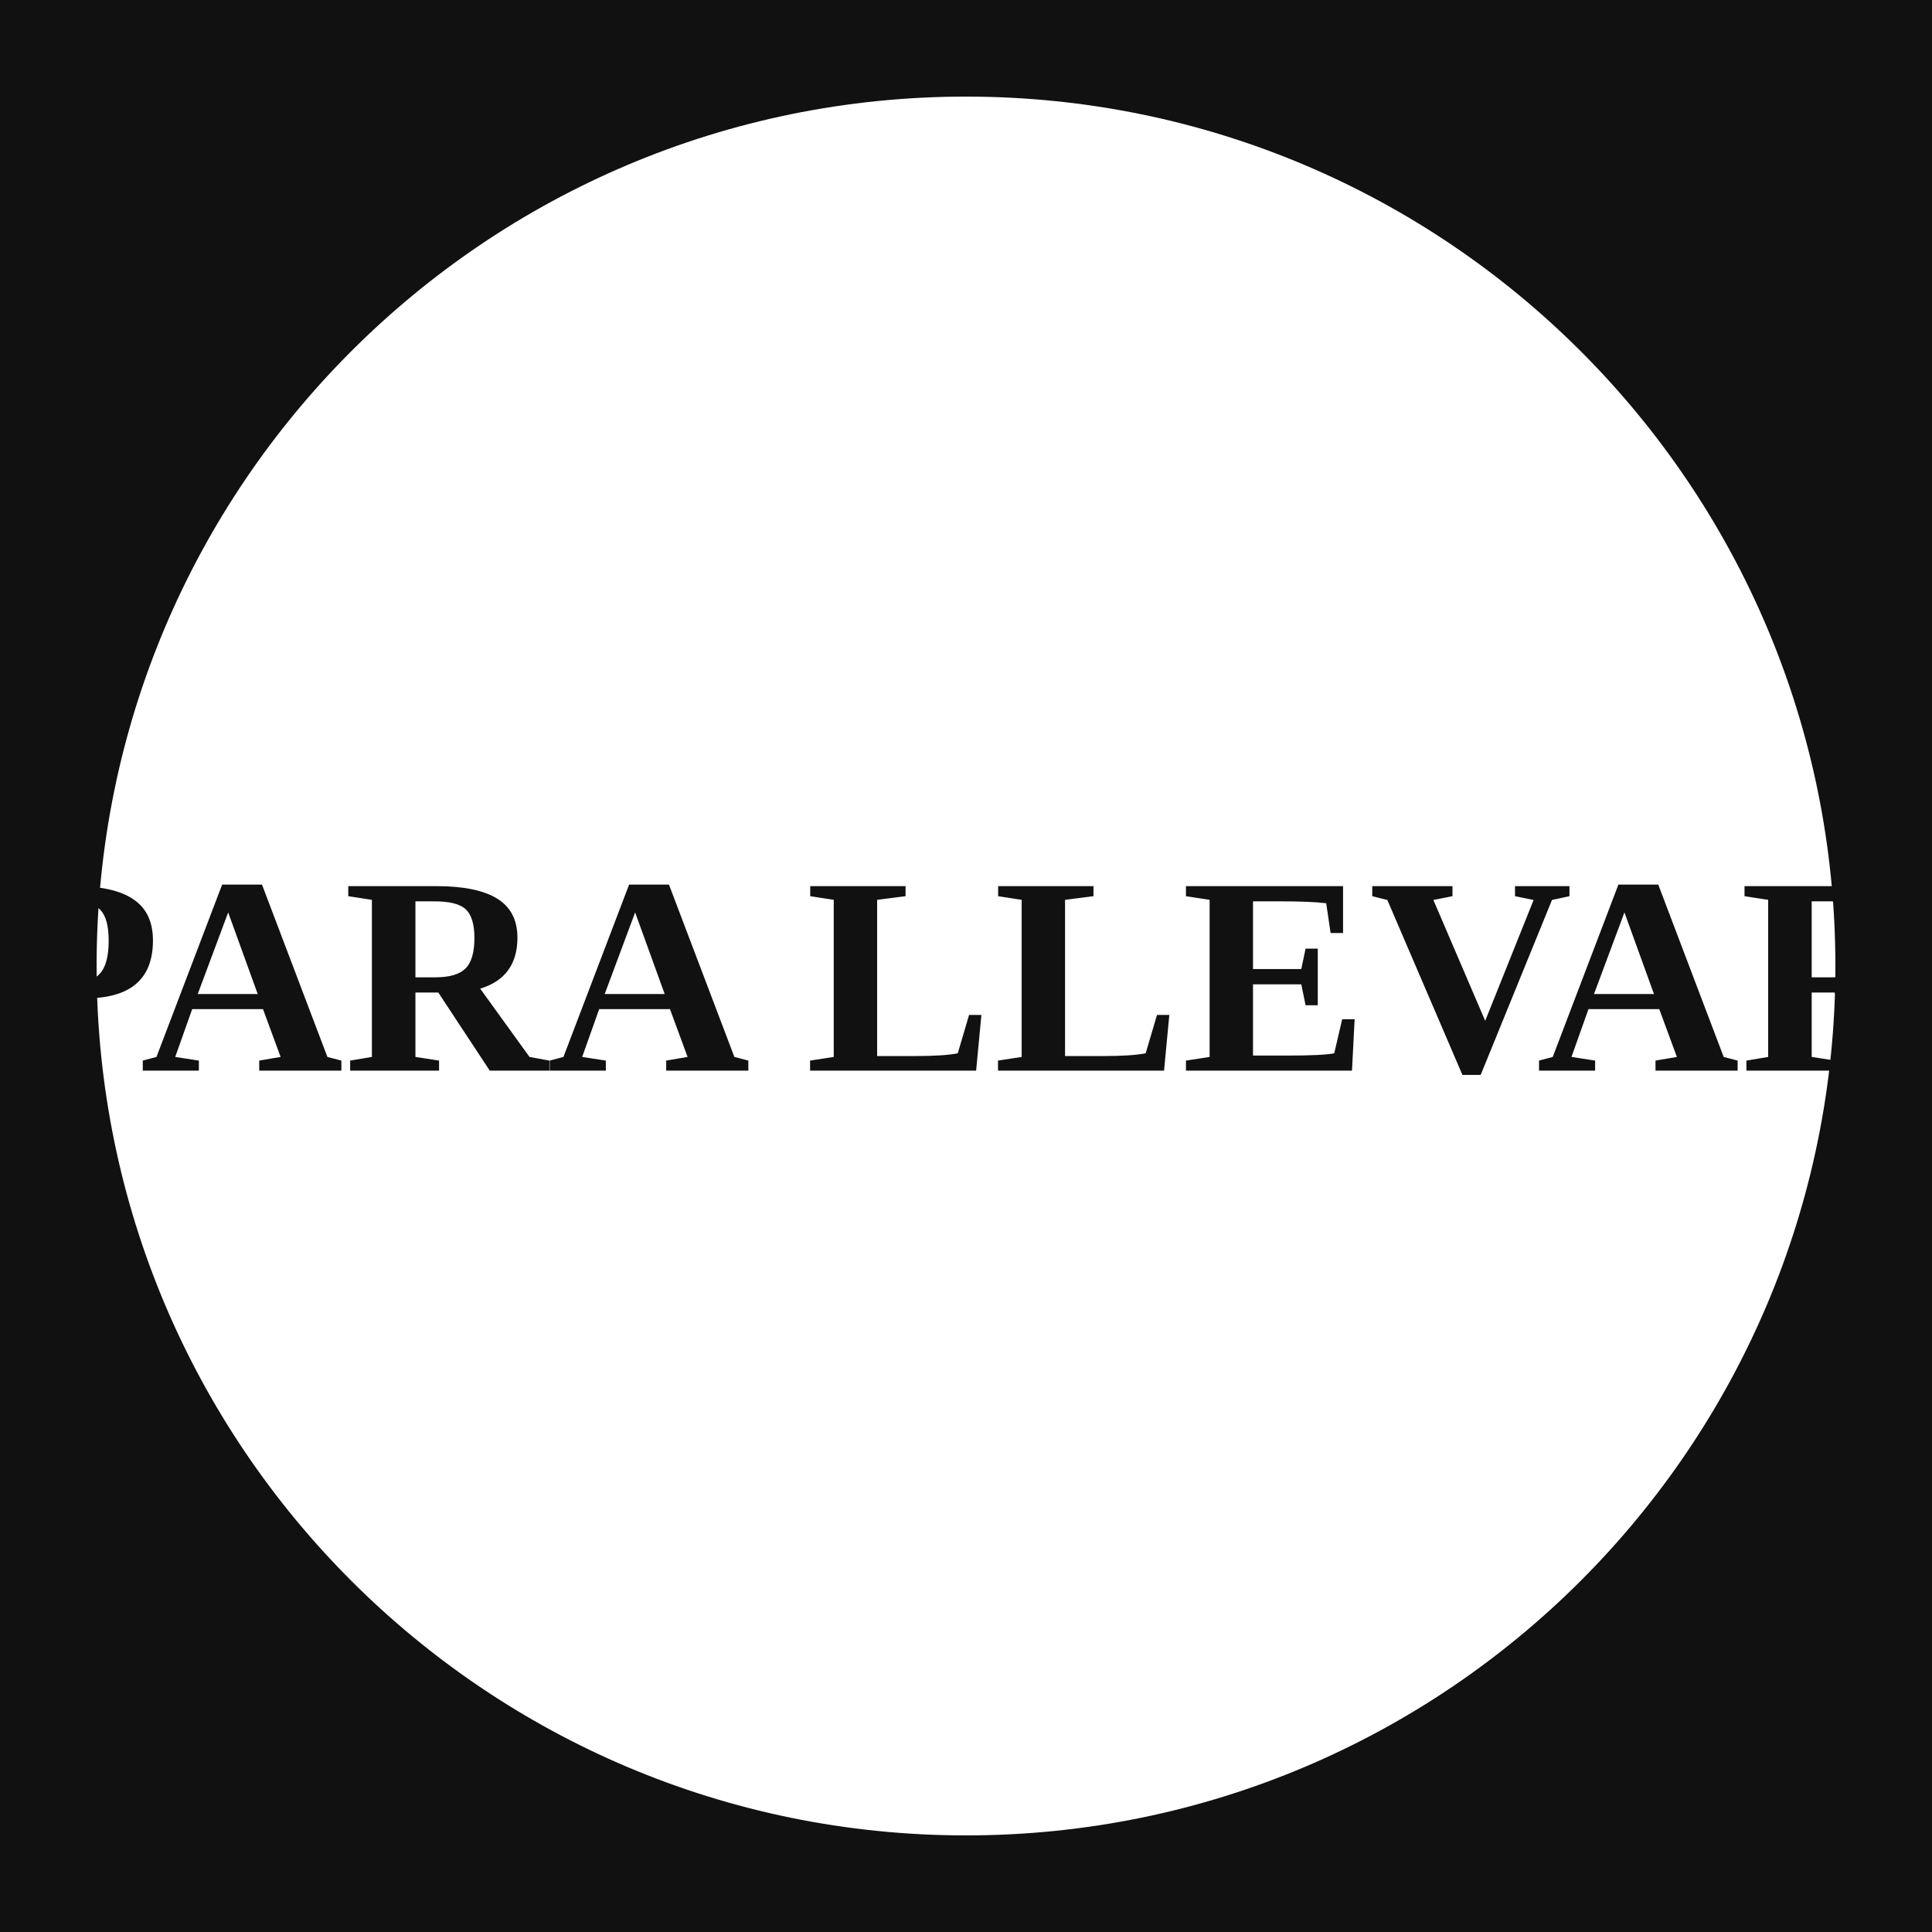
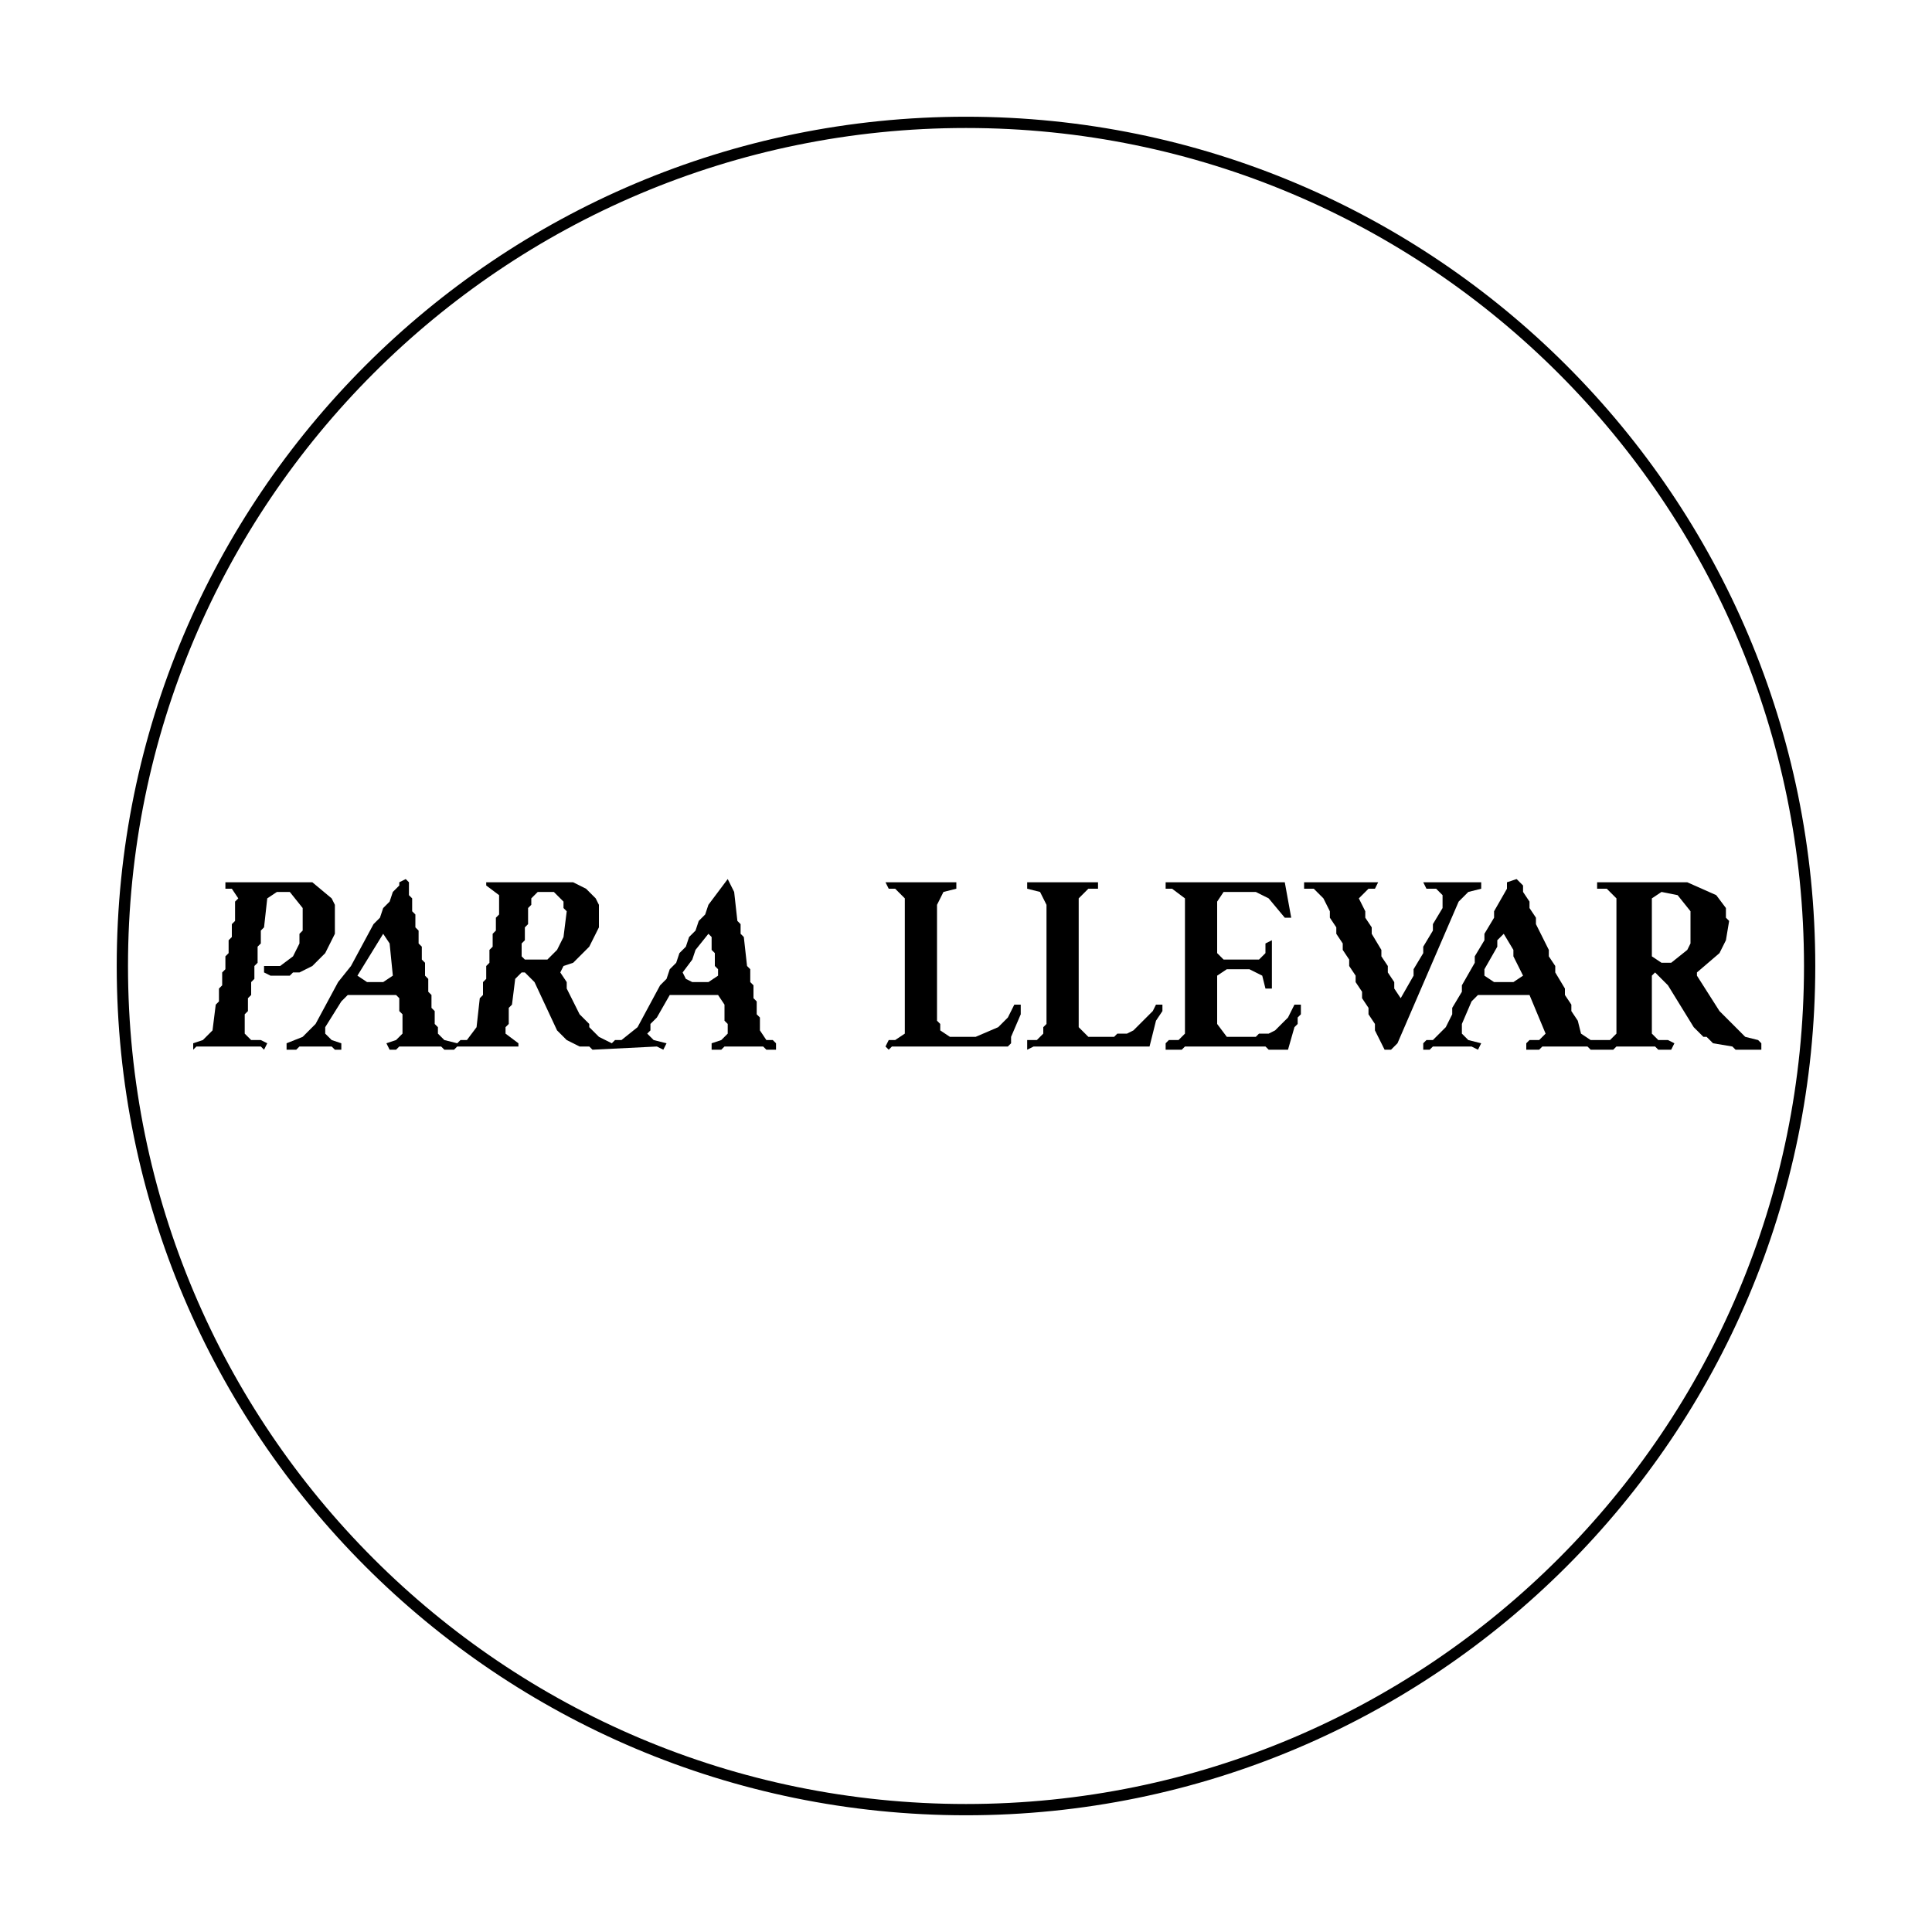
- <svg xmlns="http://www.w3.org/2000/svg" viewBox="0 0 240 240">
-   <rect width="240" height="240" fill="#111" />
-   <circle cx="120" cy="120" r="108" fill="#fff" />
-   <text x="120" y="133" text-anchor="middle" fill="#111" font-family="Georgia,Times New Roman,serif" font-size="35" font-weight="bold" textLength="202" lengthAdjust="spacingAndGlyphs">PARA LLEVAR</text>
+ <svg xmlns="http://www.w3.org/2000/svg" viewBox="0 0 600 600">
+   <rect width="600" height="600" fill="white" />
+   <circle cx="300" cy="300" r="262" fill="none" stroke="black" stroke-width="3.5" />
+   <path d="M460,274 442,274 443,276 446,276 448,278 448,282 445,287 445,289 442,294 442,296 439,301 439,303 435,310 433,307 433,305 431,302 431,300 429,297 429,295 426,290 426,288 424,285 424,283 422,279 425,276 427,276 428,274 405,274 405,276 408,276 411,279 413,283 413,285 415,288 415,290 417,293 417,295 419,298 419,300 421,303 421,305 423,308 423,310 425,313 425,315 427,318 427,320 430,326 432,326 434,324 453,280 456,277 460,276Z M362,274 362,276 364,276 368,279 368,321 366,323 363,323 362,324 362,326 367,326 368,325 393,325 394,326 400,326 402,319 403,318 403,316 404,315 404,312 402,312 400,316 396,320 394,321 391,321 390,322 381,322 378,318 378,303 381,301 388,301 392,303 393,307 395,307 395,292 393,293 393,296 391,298 380,298 378,296 378,280 380,277 390,277 394,279 399,285 401,285 399,274Z M319,274 319,276 323,277 325,281 325,318 324,319 324,321 322,323 319,323 319,326 321,325 357,325 359,317 361,314 361,312 359,312 358,314 352,320 350,321 347,321 346,322 338,322 335,319 335,279 338,276 341,276 341,274Z M275,274 276,276 278,276 281,279 281,321 278,323 276,323 275,325 276,326 277,325 313,325 314,324 314,322 317,315 317,312 315,312 313,316 310,319 303,322 295,322 292,320 292,318 291,317 291,281 293,277 297,276 297,274Z M97,274 70,274 70,276 72,276 74,279 73,280 73,286 72,287 72,291 71,292 71,296 70,297 70,301 69,302 69,306 68,307 68,311 67,312 66,320 63,323 60,324 60,326 61,325 81,325 82,326 83,324 81,323 78,323 76,321 76,315 77,314 77,310 78,309 78,305 79,304 79,300 80,299 80,294 81,293 81,289 82,288 83,279 86,277 90,277 94,282 94,289 93,290 93,293 91,297 87,300 82,300 82,302 84,303 90,303 91,302 93,302 97,300 101,296 104,290 104,281 103,279Z M442,324 442,326 444,326 445,325 457,325 459,326 460,324 456,323 454,321 454,318 457,311 459,309 475,309 480,321 478,323 475,323 474,324 474,326 478,326 479,325 493,325 494,326 501,326 502,325 514,325 515,326 519,326 520,324 518,323 515,323 513,321 513,303 514,302 518,306 526,319 529,322 530,322 532,324 538,325 539,326 547,326 547,324 546,323 542,322 534,314 527,303 527,302 534,296 536,292 537,286 536,285 536,282 533,278 524,274 496,274 496,276 499,276 502,279 502,321 500,323 494,323 491,321 490,317 488,314 488,312 486,309 486,307 483,302 483,300 481,297 481,295 477,287 477,285 475,282 475,280 473,277 473,275 471,273 468,274 468,276 464,283 464,285 461,290 461,292 458,297 458,299 454,306 454,308 451,313 451,315 449,319 445,323 443,323Z M467,290 470,295 470,297 473,303 470,305 464,305 461,303 461,301 465,294 465,292Z M516,277 521,278 525,283 525,293 524,295 519,299 516,299 513,297 513,279Z M89,324 89,326 92,326 93,325 103,325 104,326 106,326 106,324 103,323 101,321 101,319 106,311 108,309 123,309 124,310 124,314 125,315 125,321 123,323 120,324 121,326 123,326 124,325 137,325 138,326 141,326 142,325 161,325 161,324 157,321 157,319 158,318 158,313 159,312 160,304 162,302 163,302 166,305 173,320 176,323 180,325 183,325 184,326 204,325 206,326 207,324 203,323 201,321 202,320 202,318 204,316 208,309 223,309 225,312 225,317 226,318 226,321 224,323 221,324 221,326 224,326 225,325 237,325 238,326 241,326 241,324 240,323 238,323 236,320 236,316 235,315 235,311 234,310 234,306 233,305 233,301 232,300 231,291 230,290 230,287 229,286 228,277 226,273 220,281 219,284 217,286 216,289 214,291 213,294 211,296 210,299 208,301 207,304 205,306 198,319 193,323 191,323 190,324 186,322 183,319 183,318 180,315 176,307 176,305 174,302 175,300 178,299 183,294 186,288 186,281 185,279 182,276 178,274 151,274 151,275 155,278 155,284 154,285 154,289 153,290 153,294 152,295 152,299 151,300 151,304 150,305 150,309 149,310 148,319 145,323 143,323 142,324 138,323 136,321 136,319 135,318 135,314 134,313 134,309 133,308 133,304 132,303 132,299 131,298 131,294 130,293 130,289 129,288 129,284 128,283 128,279 127,278 127,274 126,273 124,274 124,275 122,277 121,280 119,282 118,285 116,287 109,300 105,305 98,318 94,322Z M220,290 221,291 221,295 222,296 222,300 223,301 223,303 220,305 215,305 213,304 212,302 215,298 216,295Z M119,290 121,293 122,303 119,305 114,305 111,303Z M172,277 175,280 175,282 176,283 175,291 173,295 170,298 163,298 162,297 162,293 163,292 163,288 164,287 164,282 165,281 165,279 167,277Z" fill="black" fill-rule="evenodd" />
</svg>
